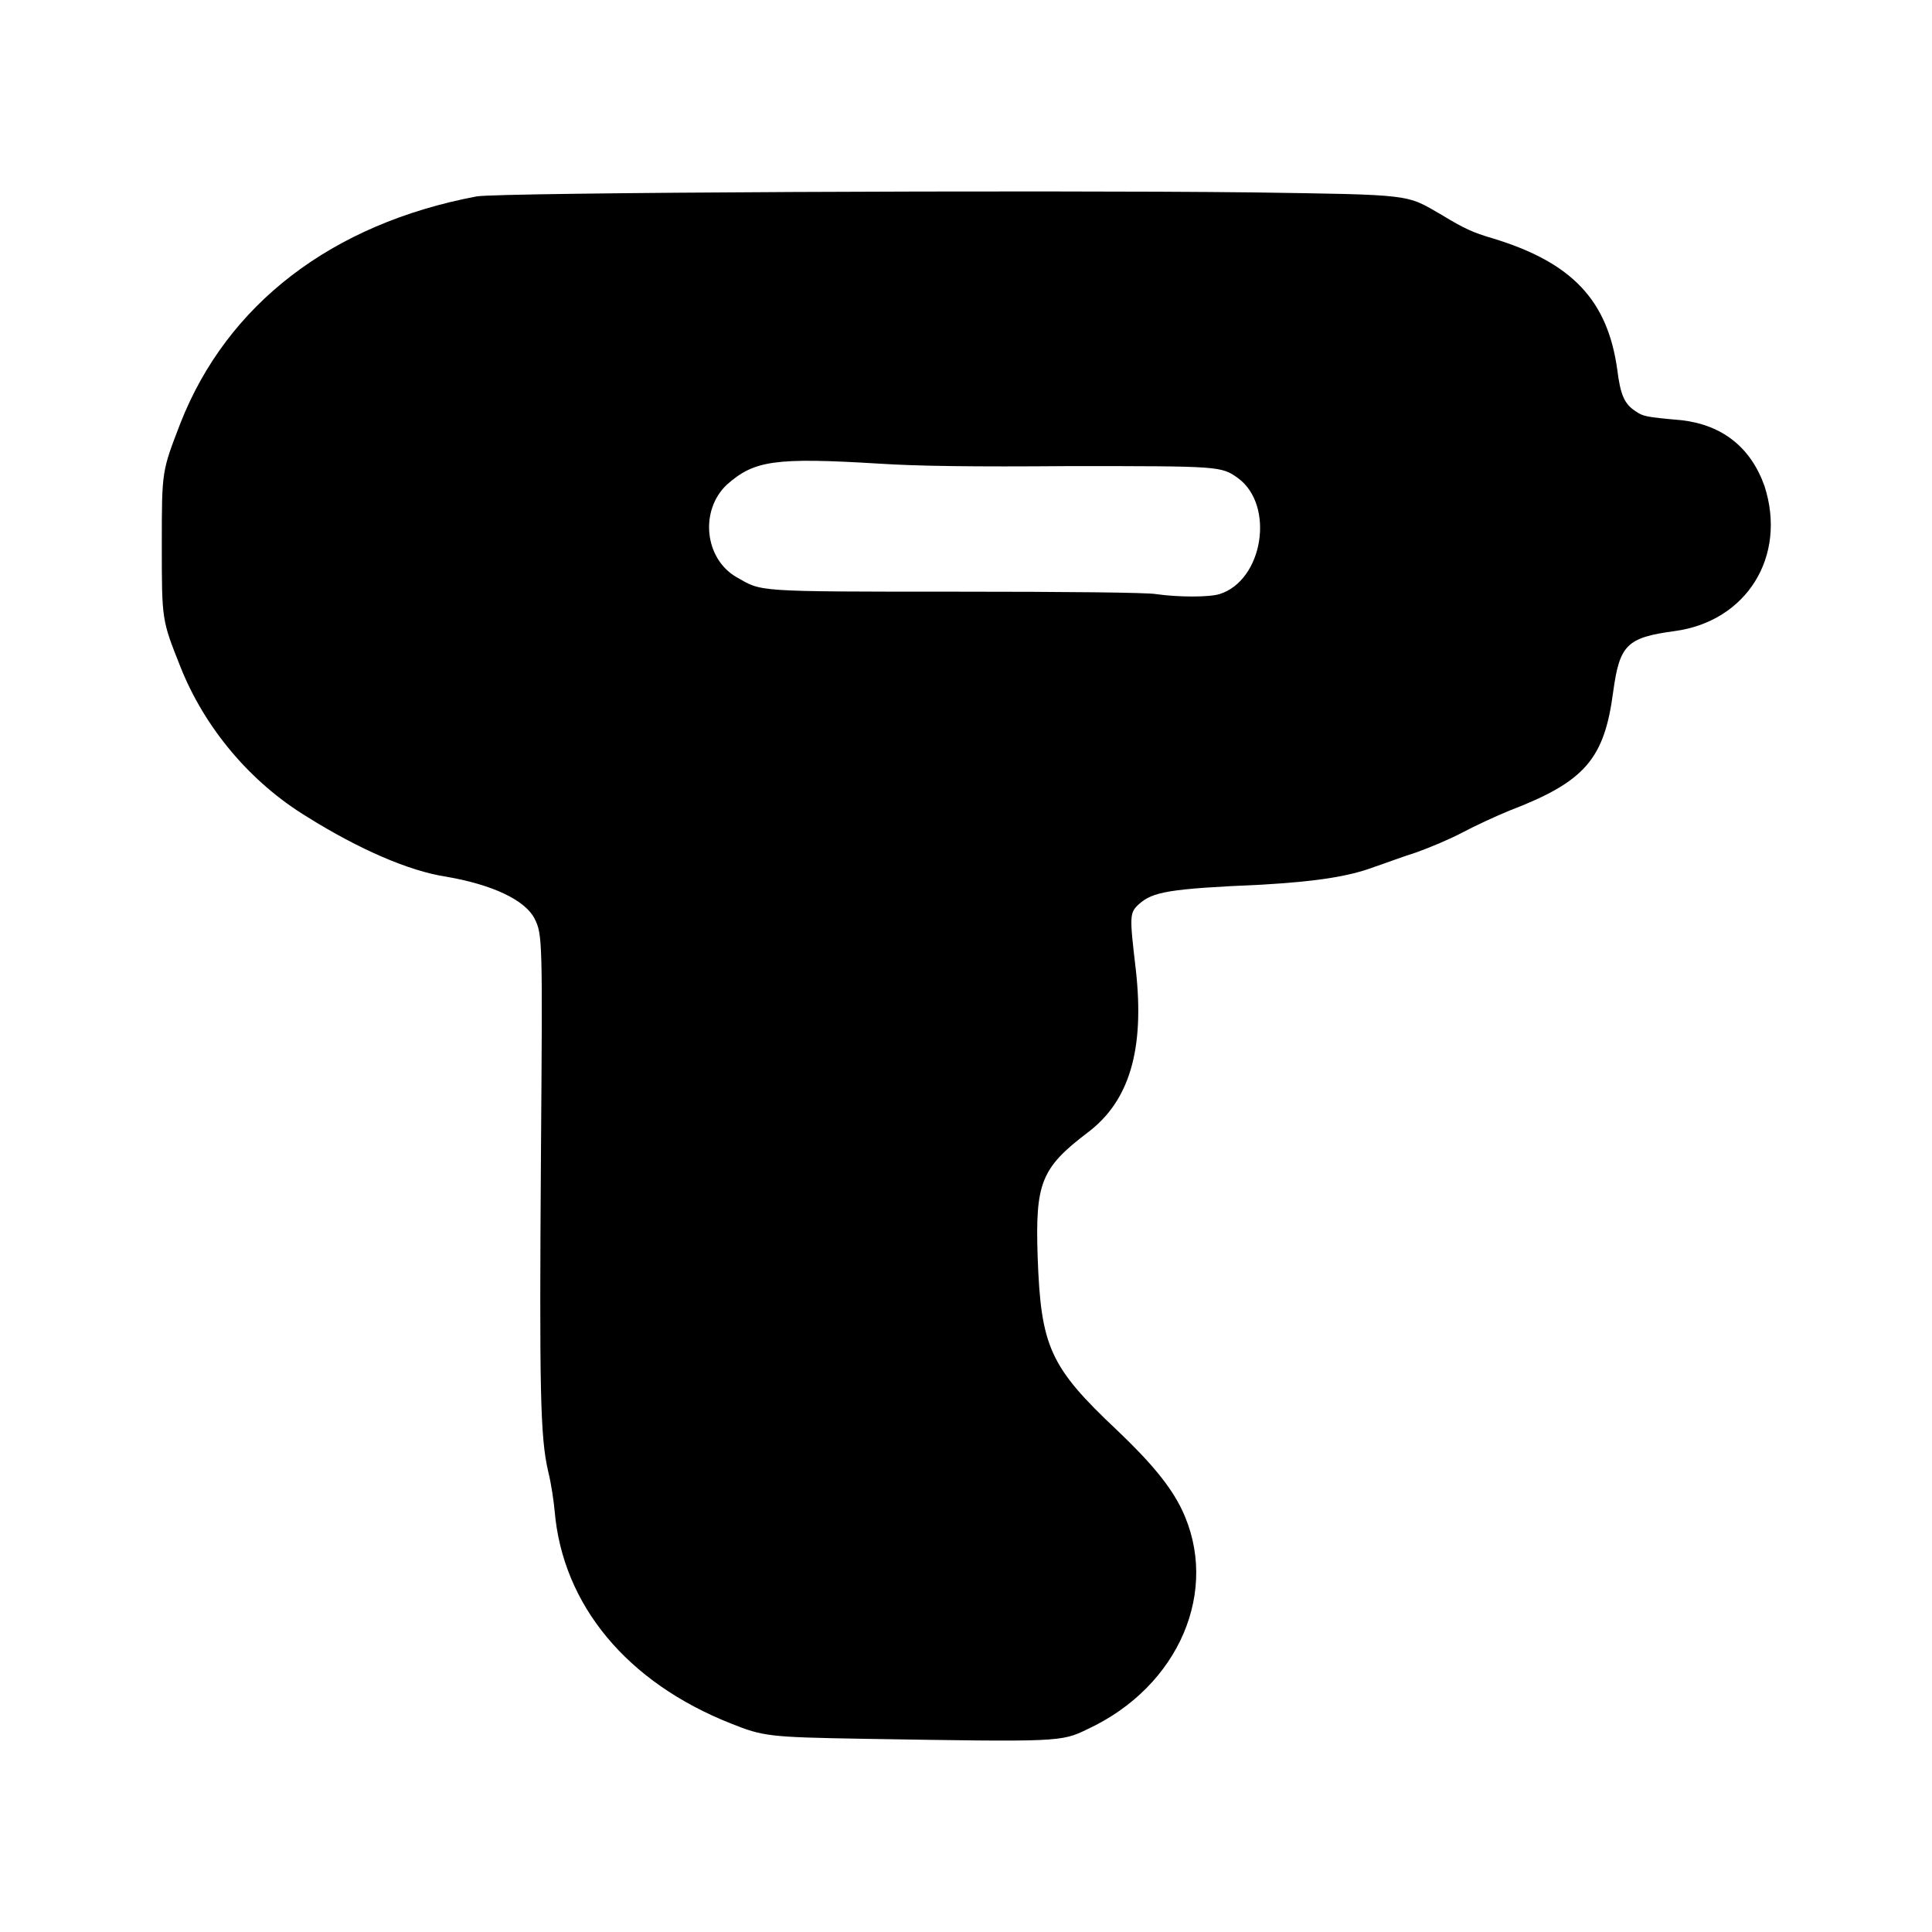
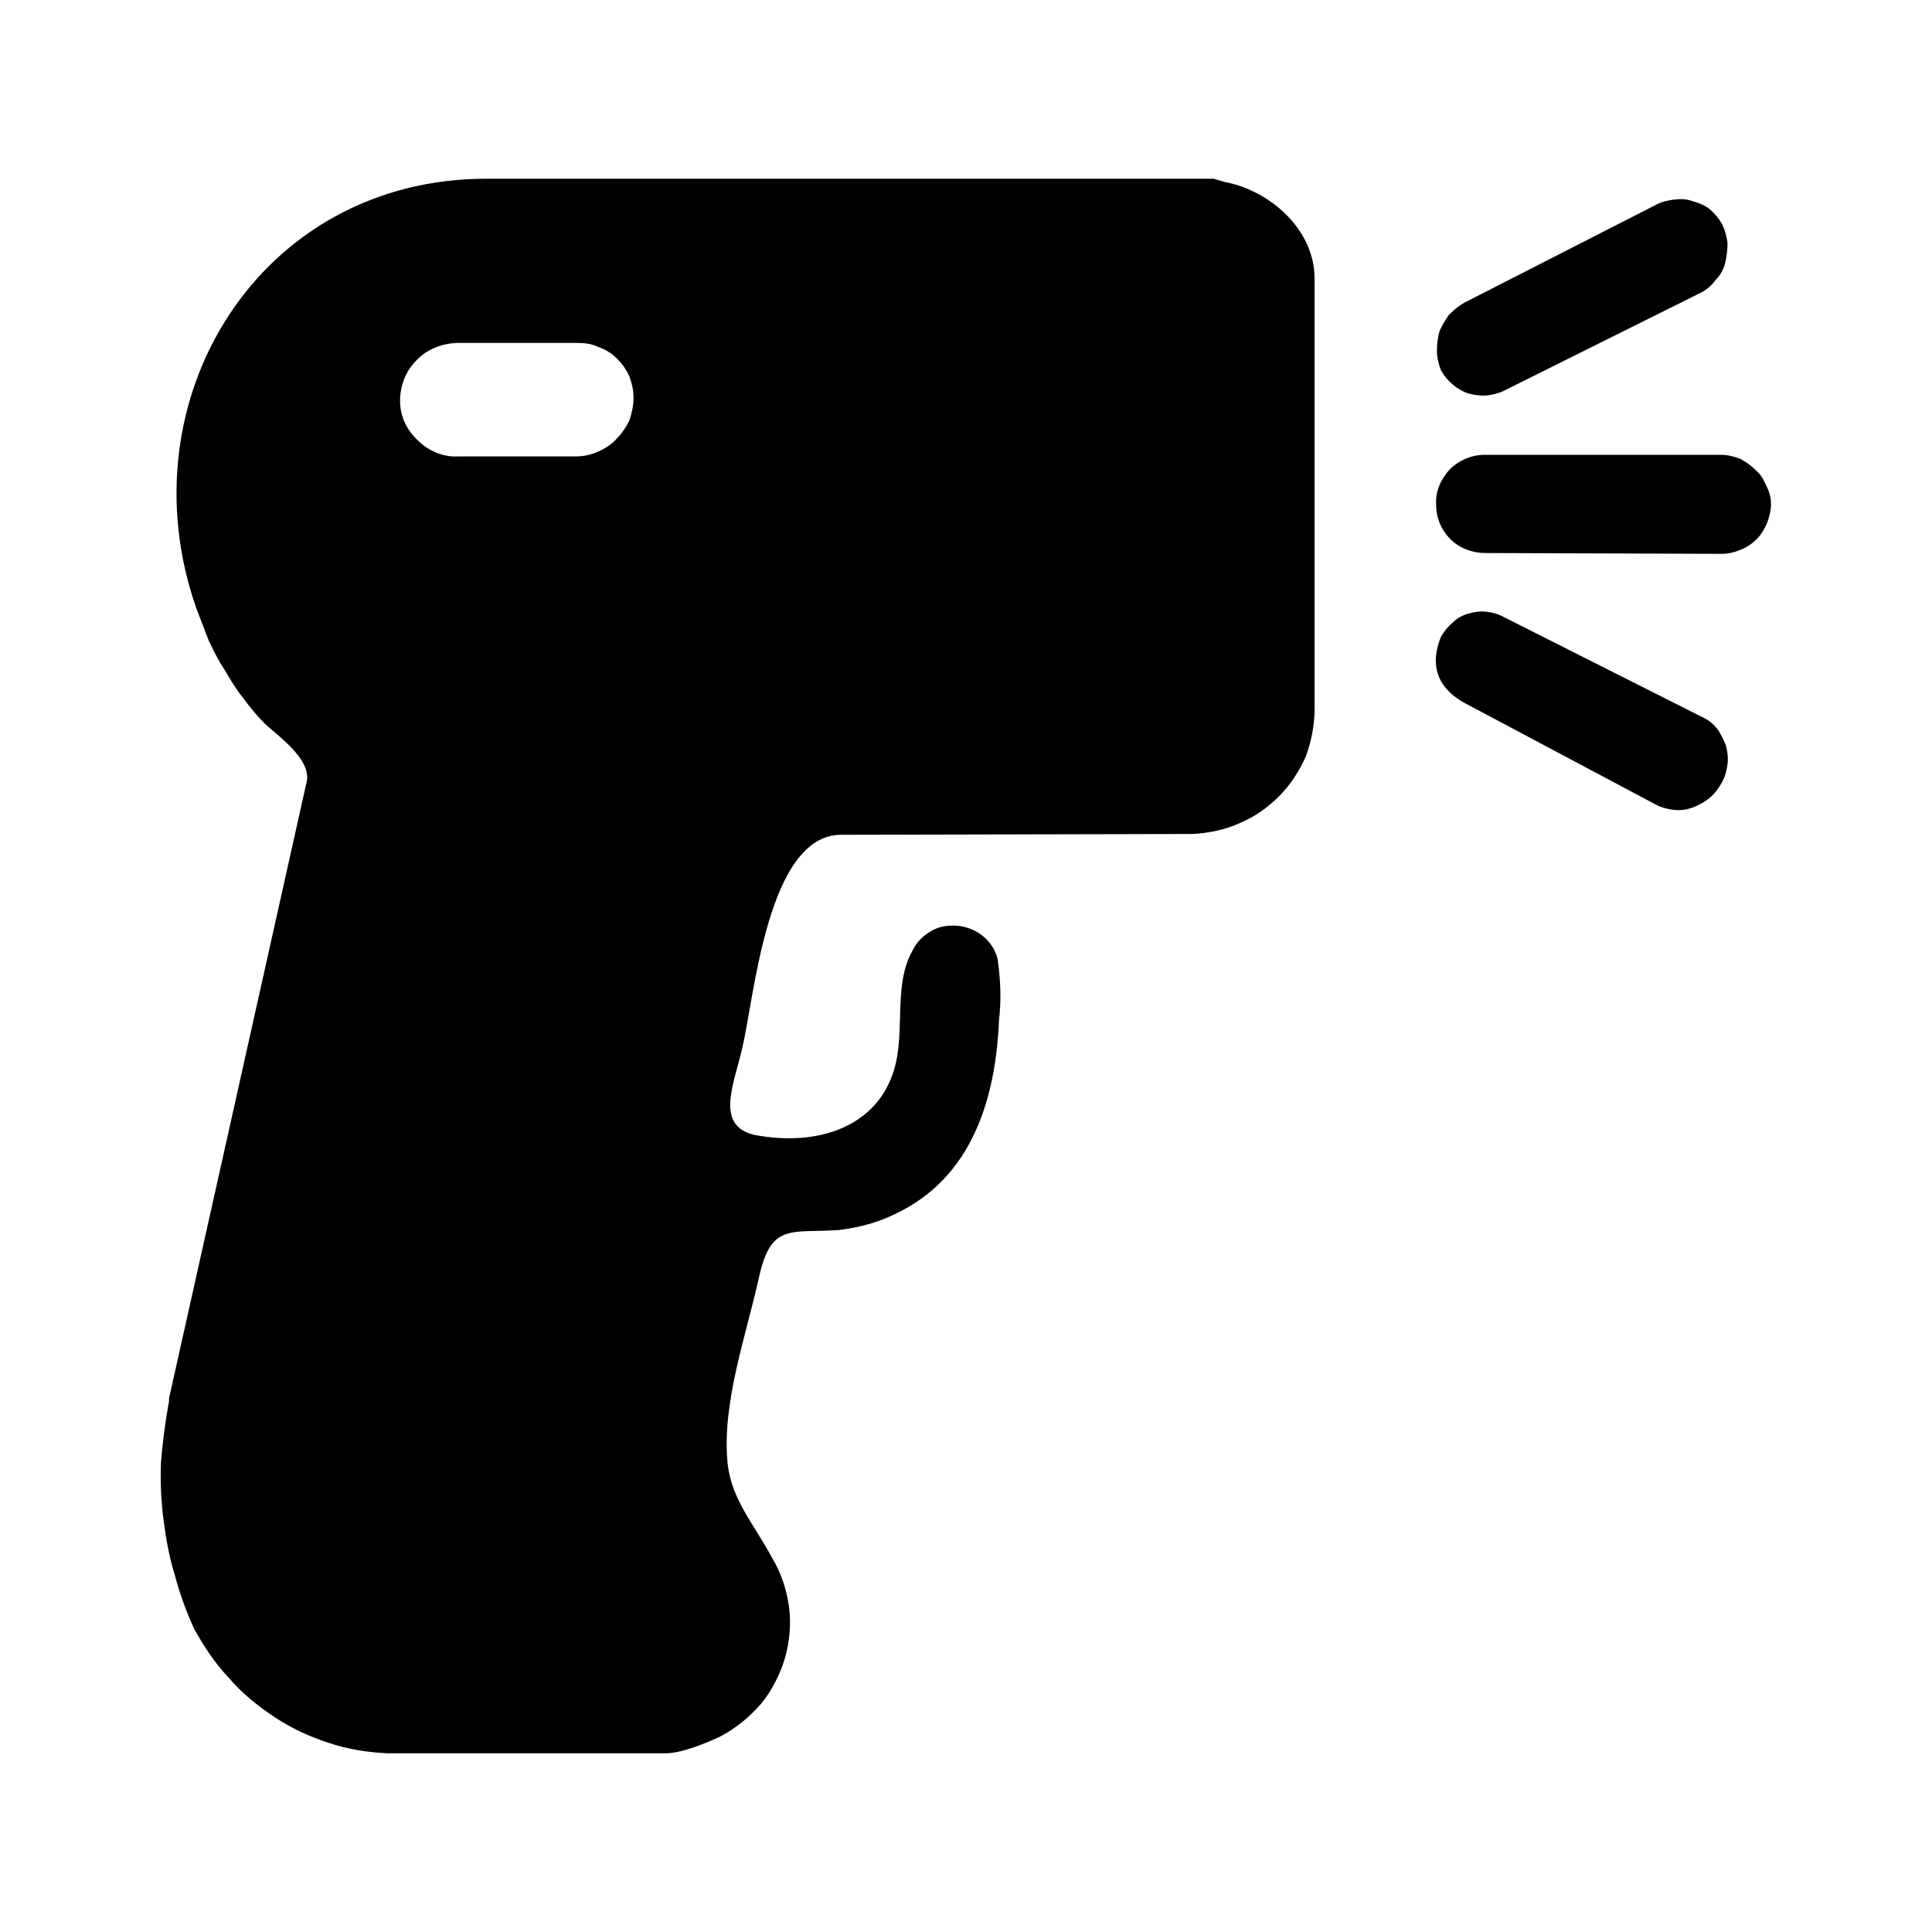
- <svg xmlns="http://www.w3.org/2000/svg" viewBox="0 0 24 24">
-   <path fill="currentColor" fill-rule="evenodd" d="M10.73 21.6C9.55 21.58 9.48 21.57 9.08 21.41C7.79 20.9 6.99 19.94 6.89 18.77C6.88 18.66 6.85 18.44 6.81 18.28C6.71 17.85 6.7 17.28 6.72 14.32C6.74 11.67 6.74 11.61 6.64 11.41C6.52 11.18 6.12 10.99 5.54 10.89C5.08 10.82 4.46 10.55 3.82 10.15C3.11 9.72 2.54 9.04 2.24 8.28C2.01 7.7 2.01 7.71 2.01 6.77C2.01 5.84 2.01 5.86 2.24 5.26C2.82 3.78 4.12 2.78 5.92 2.44C6.18 2.39 12.92 2.36 15.55 2.39C17.57 2.42 17.46 2.41 17.91 2.67C18.19 2.84 18.3 2.89 18.54 2.96C19.53 3.26 19.97 3.73 20.09 4.59C20.13 4.91 20.18 5.02 20.32 5.11C20.41 5.17 20.43 5.18 20.89 5.22C21.4 5.28 21.75 5.56 21.92 6.04C22.2 6.91 21.7 7.72 20.8 7.84C20.21 7.92 20.12 8.01 20.04 8.59C19.93 9.43 19.69 9.71 18.75 10.07C18.58 10.14 18.32 10.26 18.17 10.34C18.02 10.42 17.76 10.53 17.59 10.59C17.43 10.64 17.19 10.73 17.07 10.77C16.75 10.89 16.35 10.95 15.67 10.99C14.51 11.04 14.32 11.08 14.15 11.23C14.03 11.34 14.03 11.37 14.11 12.05C14.22 13.04 14.03 13.68 13.51 14.07C12.93 14.51 12.86 14.7 12.89 15.61C12.93 16.73 13.04 16.98 13.88 17.77C14.3 18.17 14.54 18.46 14.68 18.75C15.16 19.75 14.65 20.95 13.51 21.48C13.18 21.64 13.17 21.64 10.73 21.6ZM15.15 7.38C15.69 7.21 15.84 6.28 15.38 5.94C15.17 5.79 15.16 5.79 13.29 5.79C12.07 5.8 11.4 5.79 10.93 5.76C9.62 5.68 9.37 5.72 9.03 6.02C8.69 6.34 8.75 6.94 9.15 7.17C9.47 7.35 9.34 7.35 11.88 7.35C13.23 7.35 14.25 7.36 14.36 7.38C14.64 7.42 15.02 7.42 15.15 7.38Z" />
+ <svg xmlns="http://www.w3.org/2000/svg" width="24" height="24" viewBox="0 0 24 24">
+   <path d="M6.06 2.22L15.08 2.22C15.10 2.23 15.15 2.24 15.21 2.26C15.76 2.36 16.33 2.84 16.33 3.46L16.33 8.81C16.33 9.01 16.29 9.21 16.22 9.40C16.14 9.58 16.03 9.75 15.89 9.89C15.74 10.04 15.58 10.15 15.39 10.23C15.21 10.31 15.01 10.35 14.81 10.36L10.45 10.37C9.53 10.37 9.37 12.40 9.22 13.02C9.12 13.47 8.85 14.03 9.44 14.11C10.24 14.24 10.96 13.95 11.13 13.20C11.23 12.76 11.11 12.21 11.33 11.82C11.38 11.71 11.46 11.63 11.56 11.57C11.66 11.51 11.77 11.49 11.89 11.50C12.00 11.51 12.11 11.55 12.20 11.62C12.29 11.69 12.36 11.79 12.39 11.90C12.43 12.16 12.44 12.42 12.41 12.67C12.37 13.64 12.08 14.63 11.12 15.08C10.90 15.19 10.66 15.25 10.42 15.28C9.82 15.32 9.58 15.19 9.43 15.86C9.27 16.59 8.96 17.44 9.04 18.19C9.09 18.63 9.37 18.94 9.59 19.35C9.70 19.53 9.77 19.74 9.80 19.95C9.83 20.17 9.81 20.39 9.75 20.60C9.69 20.80 9.59 21.00 9.45 21.17C9.31 21.33 9.14 21.47 8.95 21.57C8.78 21.65 8.47 21.78 8.27 21.78L4.82 21.78C4.57 21.77 4.32 21.73 4.08 21.65C3.84 21.57 3.62 21.47 3.41 21.33C3.20 21.19 3.00 21.03 2.84 20.84C2.67 20.66 2.53 20.45 2.41 20.23C2.31 20.01 2.23 19.79 2.17 19.56C2.10 19.34 2.06 19.10 2.03 18.87C2.00 18.63 1.99 18.40 2.00 18.16C2.02 17.92 2.05 17.69 2.09 17.46C2.10 17.42 2.10 17.40 2.10 17.37L3.81 9.71C3.87 9.43 3.45 9.14 3.29 8.99C3.19 8.89 3.10 8.78 3.02 8.67C2.93 8.56 2.86 8.44 2.79 8.32C2.71 8.20 2.65 8.08 2.59 7.95C2.54 7.82 2.49 7.69 2.44 7.56C1.53 4.97 3.22 2.21 6.06 2.22ZM7.87 4.94C7.87 4.85 7.85 4.76 7.82 4.68C7.78 4.59 7.73 4.52 7.66 4.45C7.60 4.39 7.52 4.34 7.43 4.31C7.35 4.27 7.26 4.26 7.17 4.26L5.67 4.26C5.48 4.27 5.30 4.34 5.17 4.48C5.04 4.61 4.97 4.79 4.97 4.98C4.97 5.17 5.05 5.34 5.19 5.47C5.32 5.60 5.50 5.68 5.69 5.67L7.15 5.67C7.25 5.67 7.34 5.65 7.43 5.61C7.52 5.57 7.60 5.52 7.66 5.45C7.73 5.38 7.78 5.30 7.82 5.22C7.85 5.13 7.87 5.03 7.87 4.94L7.87 4.94ZM21.39 2.78C21.43 2.86 21.45 2.94 21.46 3.02C21.46 3.10 21.45 3.19 21.43 3.27C21.41 3.35 21.37 3.42 21.31 3.48C21.26 3.55 21.20 3.60 21.12 3.64L18.71 4.84C18.64 4.88 18.56 4.90 18.49 4.91C18.41 4.92 18.33 4.91 18.25 4.89C18.18 4.87 18.11 4.83 18.05 4.78C17.99 4.73 17.94 4.67 17.90 4.60C17.87 4.52 17.85 4.44 17.85 4.36C17.85 4.28 17.86 4.20 17.88 4.12C17.91 4.05 17.95 3.98 18.00 3.91C18.06 3.85 18.12 3.80 18.19 3.76L20.56 2.55C20.63 2.51 20.71 2.49 20.79 2.48C20.87 2.47 20.95 2.47 21.03 2.50C21.10 2.52 21.18 2.55 21.24 2.60C21.30 2.65 21.35 2.71 21.39 2.78L21.39 2.78ZM22.00 6.26C22.00 6.34 21.98 6.42 21.95 6.50C21.92 6.57 21.88 6.64 21.82 6.70C21.77 6.75 21.70 6.80 21.62 6.83C21.55 6.86 21.47 6.88 21.39 6.88L18.45 6.87C18.29 6.87 18.13 6.81 18.02 6.70C17.90 6.58 17.84 6.43 17.84 6.27C17.83 6.10 17.90 5.95 18.01 5.83C18.12 5.72 18.28 5.65 18.44 5.65L21.38 5.65C21.46 5.65 21.54 5.67 21.62 5.70C21.69 5.74 21.75 5.78 21.81 5.84C21.87 5.89 21.91 5.96 21.94 6.03C21.98 6.11 22.00 6.18 22.00 6.26ZM21.39 9.72C21.35 9.79 21.30 9.86 21.24 9.91C21.18 9.96 21.11 10.00 21.03 10.03C20.95 10.06 20.87 10.07 20.79 10.06C20.71 10.05 20.63 10.03 20.56 9.99L18.17 8.72C17.85 8.53 17.76 8.26 17.90 7.91C17.94 7.84 17.99 7.78 18.05 7.73C18.10 7.68 18.17 7.64 18.25 7.62C18.32 7.60 18.40 7.59 18.47 7.60C18.55 7.61 18.62 7.63 18.69 7.67L21.15 8.91C21.22 8.94 21.28 8.99 21.33 9.05C21.38 9.12 21.41 9.19 21.44 9.26C21.46 9.34 21.47 9.42 21.46 9.49C21.45 9.57 21.43 9.65 21.39 9.72L21.39 9.72Z" fill="currentColor" />
</svg>
